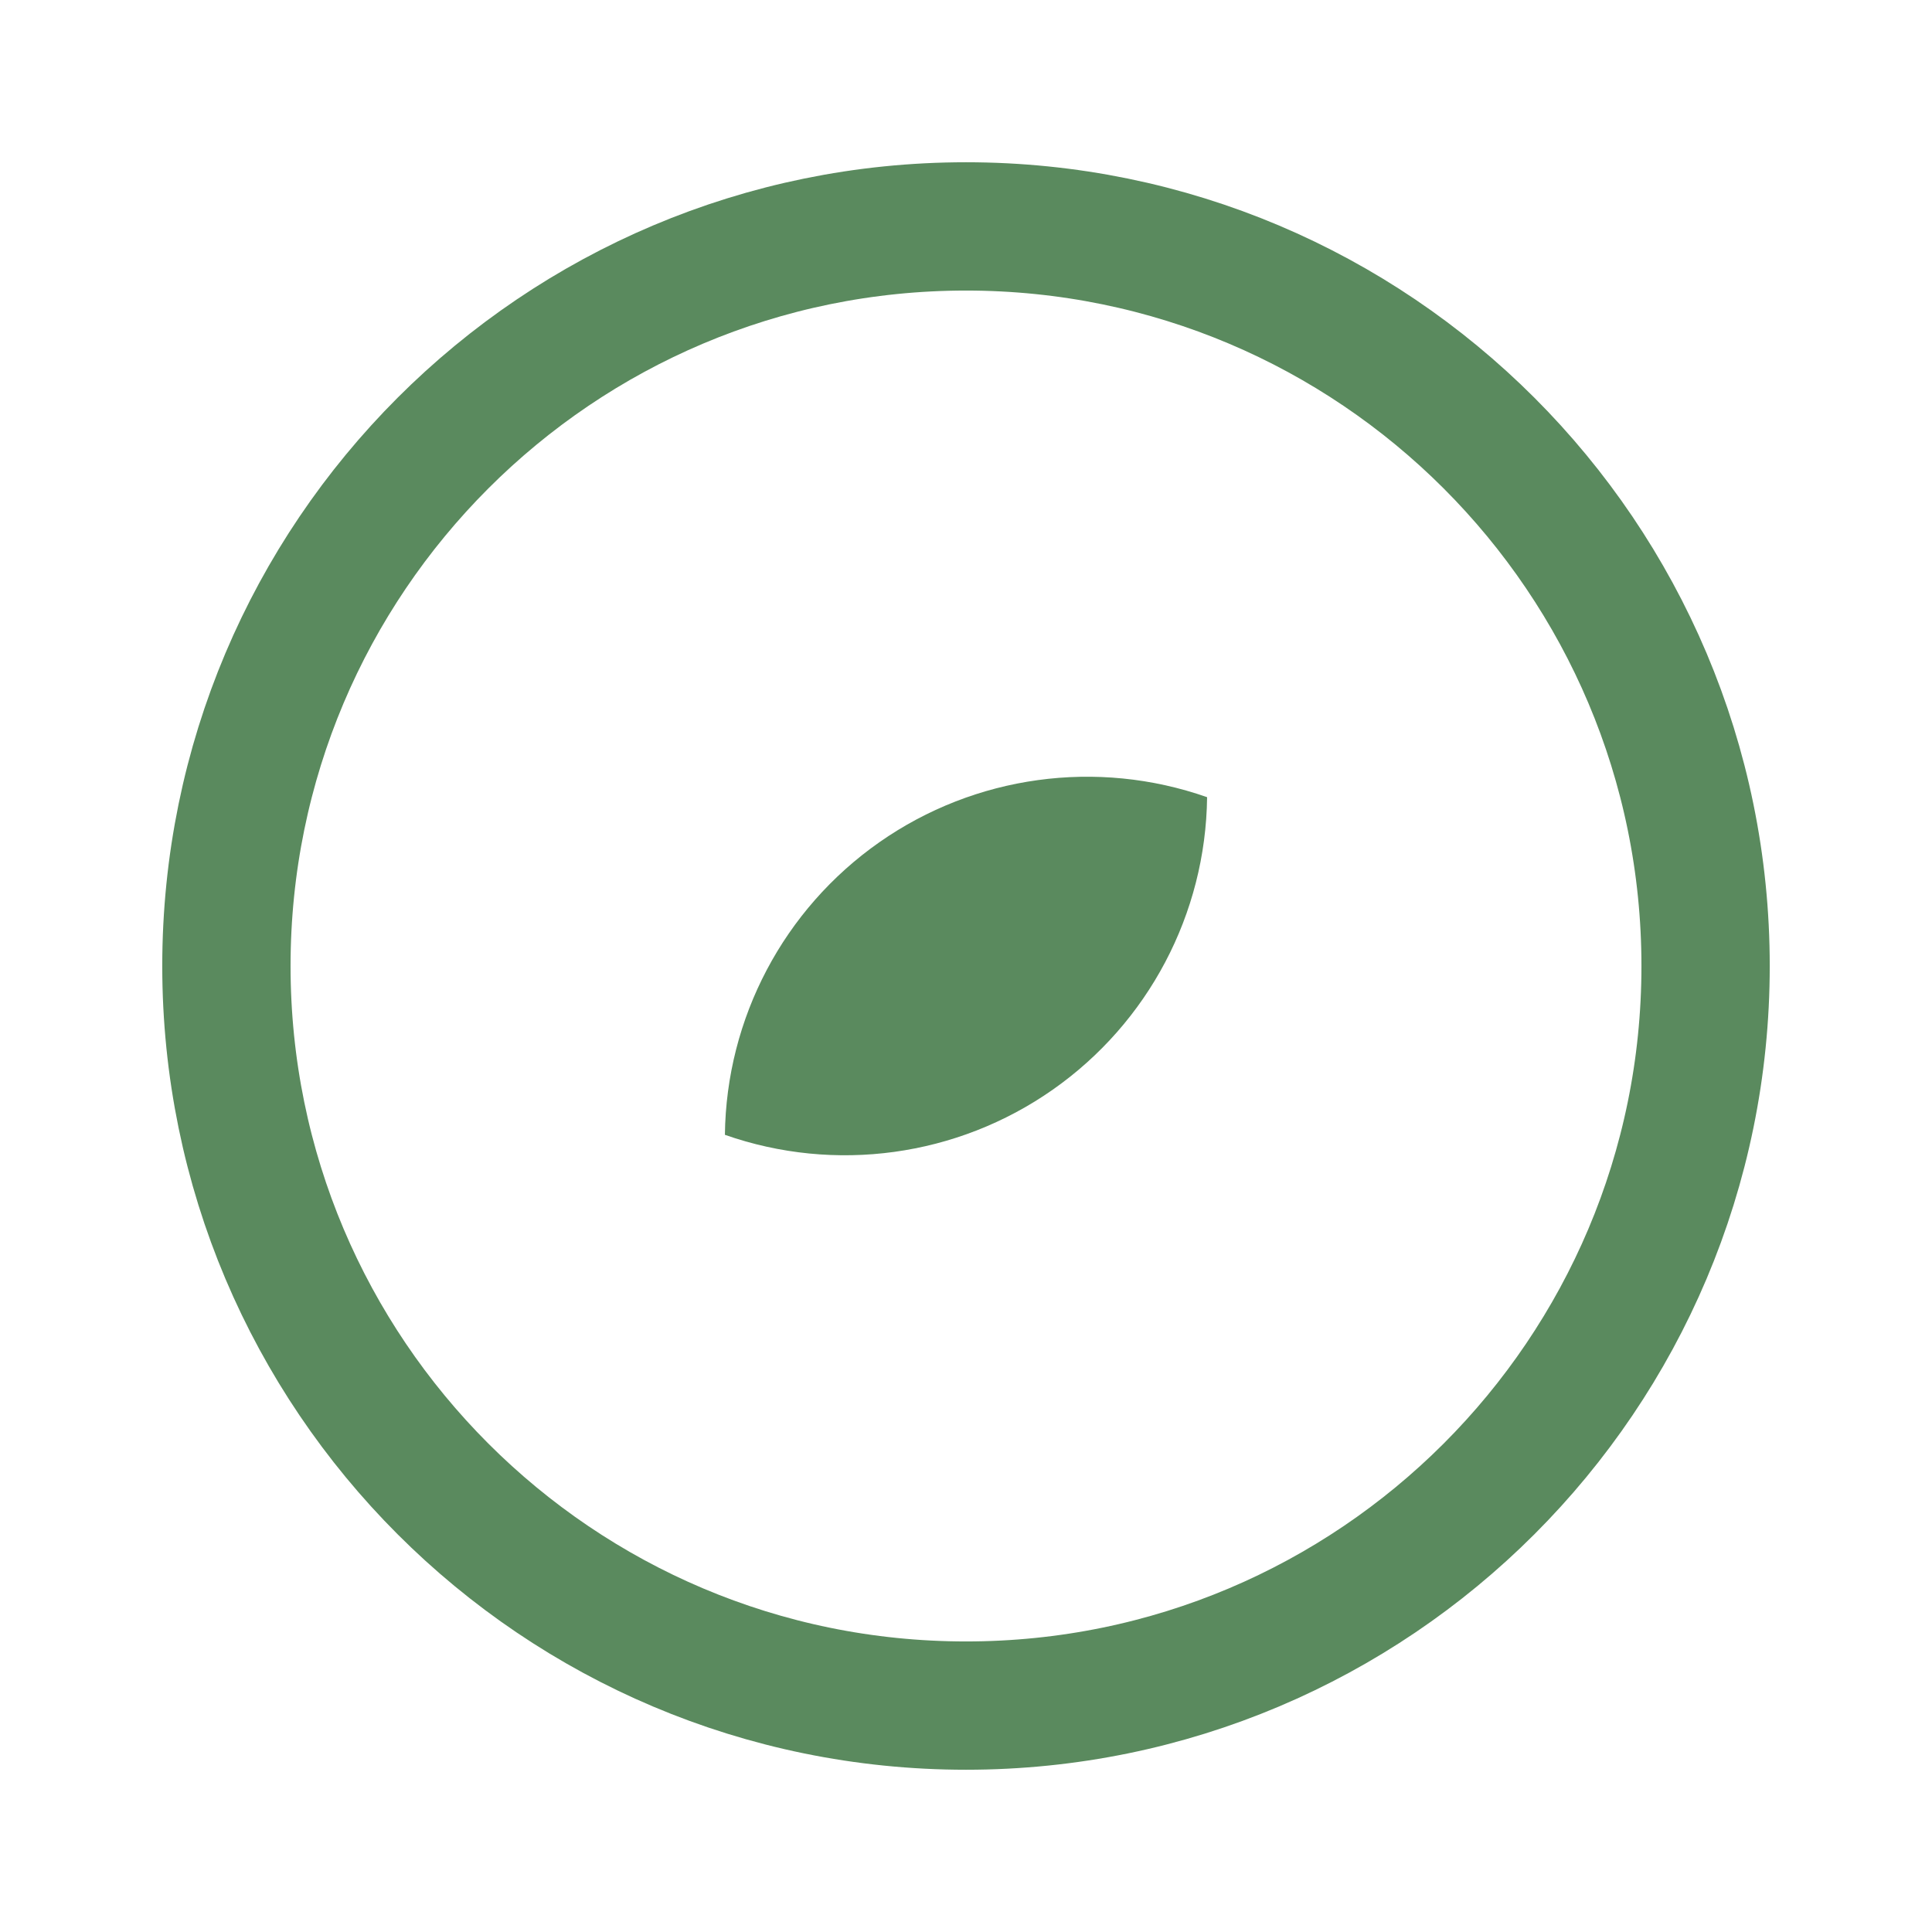
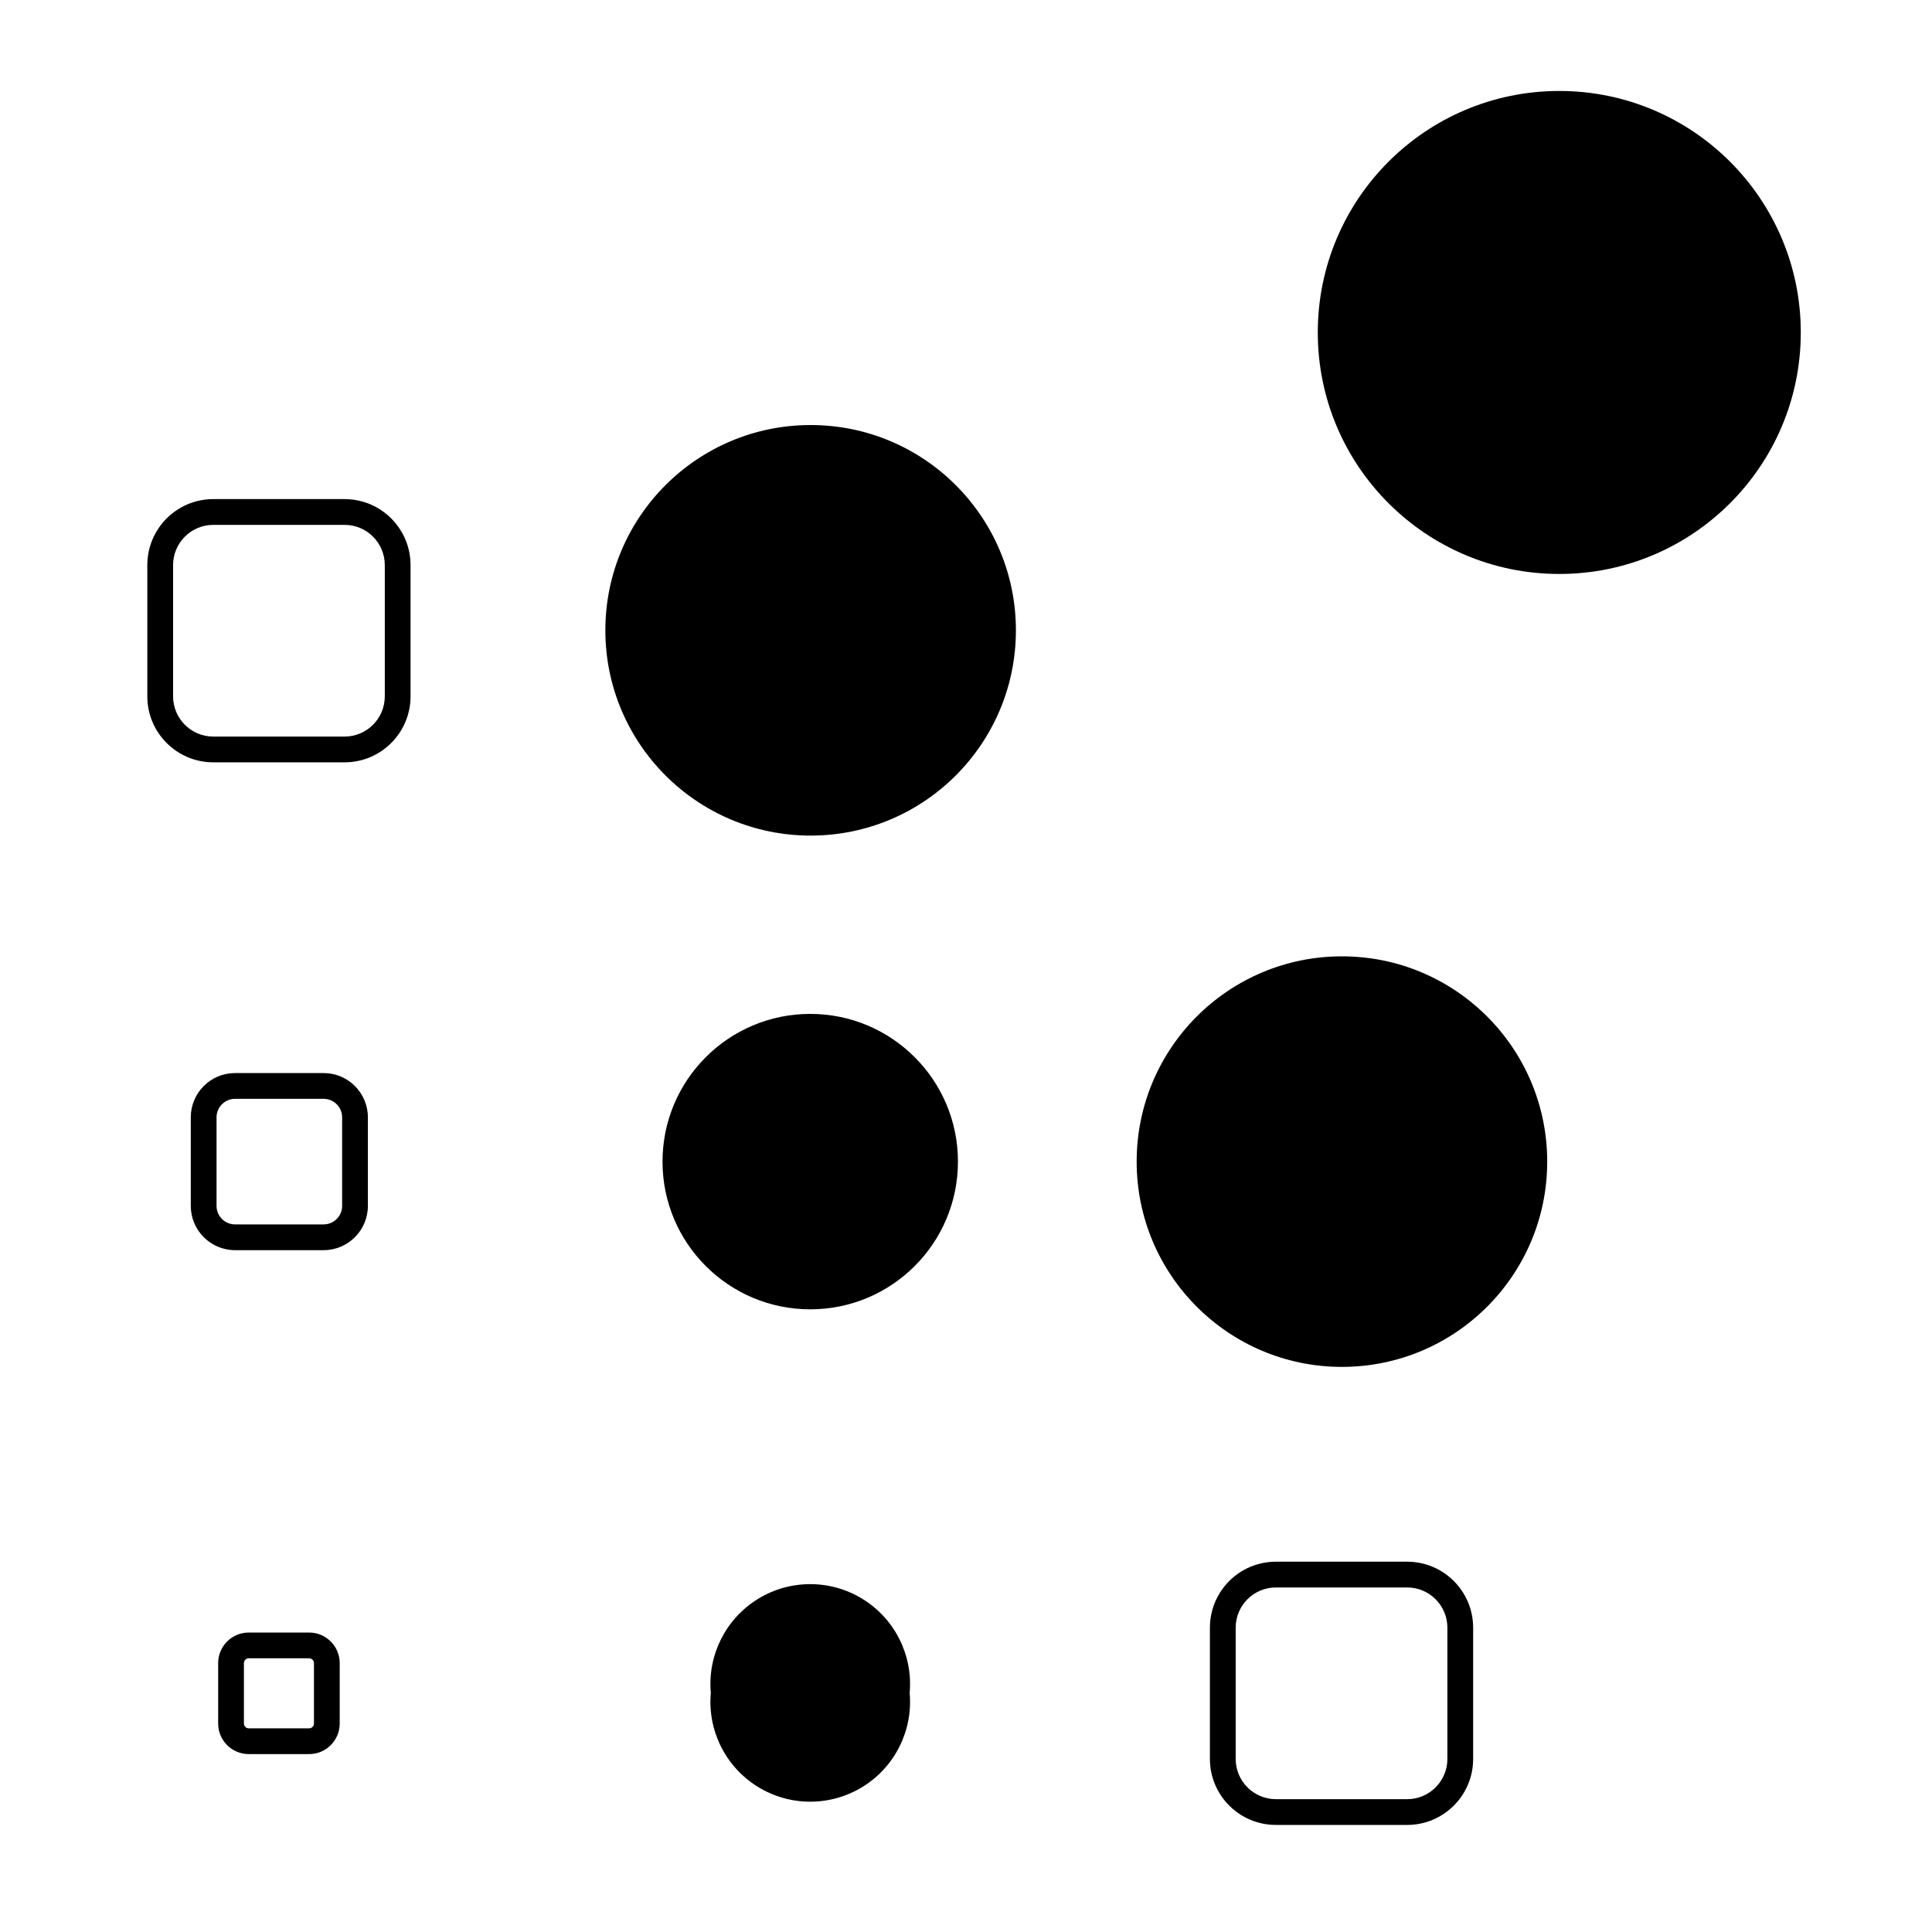
- <svg xmlns="http://www.w3.org/2000/svg" viewBox="0 0 512 512" role="img" aria-label="Focus" style="color:#5A8A5E" color="#5A8A5E">
-   <circle cx="256.0" cy="256.0" r="196.0" fill="none" stroke="currentColor" stroke-width="34" />
-   <path d="M-78 0A96.00 96.00 0 0 1 78 0A96.00 96.00 0 0 1 -78 0Z" fill="currentColor" transform="translate(256.0 256.0) rotate(-35)" />
+ <svg xmlns="http://www.w3.org/2000/svg" viewBox="0 0 24 24" role="img" aria-label="Focus">
+   <g fill="currentColor">
+     <path fill-rule="evenodd" d="M2.65 6.2H4.28A0.82 0.82 0 0 1 5.1 7.02V8.65A0.82 0.82 0 0 1 4.28 9.47H2.65A0.82 0.82 0 0 1 1.83 8.65V7.02A0.82 0.82 0 0 1 2.65 6.2ZM2.65 6.52H4.28A0.5 0.5 0 0 1 4.78 7.02V8.65A0.5 0.5 0 0 1 4.28 9.15H2.65A0.5 0.5 0 0 1 2.15 8.65V7.02A0.5 0.5 0 0 1 2.65 6.52Z" />
+     <path d="M7.52 7.83a2.55 2.55 0 1 0 5.1 0a2.55 2.55 0 1 0 -5.1 0Z" />
+     <path fill-rule="evenodd" d="M2.92 13.33H4.02A0.55 0.55 0 0 1 4.57 13.88V14.98A0.55 0.55 0 0 1 4.02 15.53H2.92A0.55 0.55 0 0 1 2.37 14.98V13.88A0.55 0.55 0 0 1 2.92 13.33ZM2.92 13.65H4.02A0.23 0.23 0 0 1 4.25 13.88V14.98A0.23 0.23 0 0 1 4.02 15.21H2.92A0.23 0.23 0 0 1 2.69 14.98V13.88A0.23 0.23 0 0 1 2.92 13.65Z" />
+     <path d="M8.23 14.43a1.83 1.83 0 1 0 3.67 0a1.83 1.83 0 1 0 -3.67 0Z" />
+     <path d="M14.12 14.43a2.55 2.55 0 1 0 5.1 0a2.55 2.55 0 1 0 -5.1 0Z" />
+     <path fill-rule="evenodd" d="M3.09 20.28H3.84A0.38 0.38 0 0 1 4.22 20.66V21.41A0.38 0.38 0 0 1 3.84 21.79H3.09A0.38 0.38 0 0 1 2.71 21.41V20.66A0.38 0.38 0 0 1 3.09 20.28ZM3.09 20.6H3.84A0.06 0.06 0 0 1 3.9 20.66V21.41A0.06 0.06 0 0 1 3.84 21.47H3.09A0.06 0.06 0 0 1 3.03 21.41V20.66A0.06 0.06 0 0 1 3.09 20.6Z" />
+     <path d="M8.83 21.03a1.24 1.24 0 1 0 2.47 0a1.24 1.24 0 1 0 -2.47 0Z" />
+     <path fill-rule="evenodd" d="M15.85 19.4H17.48A0.82 0.82 0 0 1 18.3 20.22V21.85A0.82 0.82 0 0 1 17.48 22.67H15.85A0.82 0.82 0 0 1 15.03 21.85V20.22A0.82 0.82 0 0 1 15.85 19.4ZM15.85 19.72H17.48A0.5 0.5 0 0 1 17.98 20.22V21.85A0.5 0.5 0 0 1 17.48 22.35H15.85A0.5 0.5 0 0 1 15.35 21.85V20.22A0.5 0.5 0 0 1 15.85 19.72Z" />
+     <path d="M16.37 4.13a3 3 0 1 0 6 0a3 3 0 1 0 -6 0Z" />
+   </g>
</svg>
